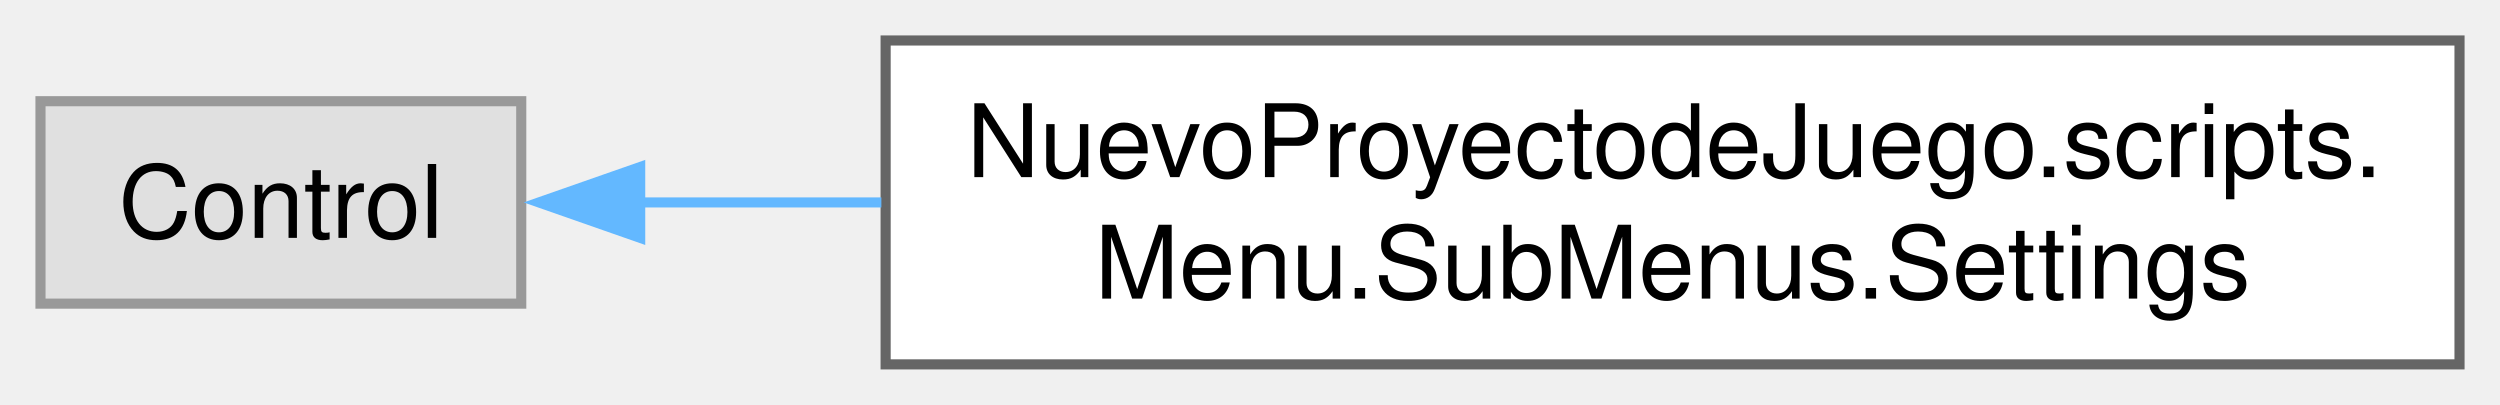
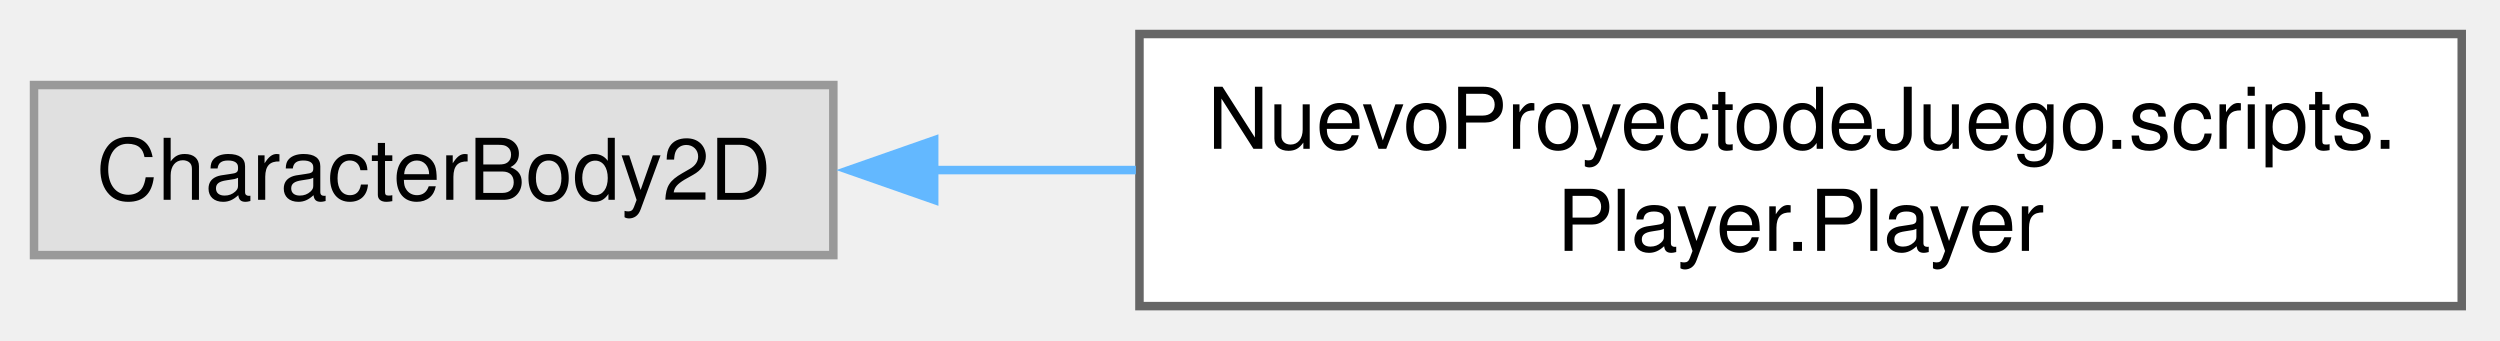
- <svg xmlns="http://www.w3.org/2000/svg" xmlns:xlink="http://www.w3.org/1999/xlink" width="247pt" height="40pt" viewBox="0.00 0.00 247.00 40.00">
+ <svg xmlns="http://www.w3.org/2000/svg" xmlns:xlink="http://www.w3.org/1999/xlink" width="294pt" height="40pt" viewBox="0.00 0.00 294.00 40.00">
  <g id="graph0" class="graph" transform="scale(1 1) rotate(0) translate(4 36)">
    <g id="Node000000" class="node">
      <g id="a_Node000000">
        <a xlink:title=" ">
-           <polygon fill="#e0e0e0" stroke="#999999" points="47.5,-26 0,-26 0,-6 47.5,-6 47.5,-26" />
-           <text xml:space="preserve" text-anchor="middle" x="23.75" y="-12.5" font-family="Helvetica,sans-Serif" font-size="10.00">Control</text>
+           <polygon fill="#e0e0e0" stroke="#999999" points="94,-26 0,-26 0,-6 94,-6 94,-26" />
+           <text xml:space="preserve" text-anchor="middle" x="47" y="-12.5" font-family="Helvetica,sans-Serif" font-size="10.00">CharacterBody2D</text>
        </a>
      </g>
    </g>
    <g id="Node000001" class="node">
      <g id="a_Node000001">
-         <a xlink:href="class_nuevo_proyectode_juego_1_1scripts_1_1_menu_1_1_sub_menus_1_1_settings.html" target="_top" xlink:title="Panel de configuración (resolución, volumen y otras opciones). Añadido namespace y comentarios para D...">
-           <polygon fill="white" stroke="#666666" points="239,-32 83.5,-32 83.5,0 239,0 239,-32" />
-           <text xml:space="preserve" text-anchor="start" x="91.5" y="-18.5" font-family="Helvetica,sans-Serif" font-size="10.00">NuevoProyectodeJuego.scripts.</text>
-           <text xml:space="preserve" text-anchor="middle" x="161.25" y="-6.5" font-family="Helvetica,sans-Serif" font-size="10.00">Menu.SubMenus.Settings</text>
+         <a xlink:href="class_nuevo_proyectode_juego_1_1scripts_1_1_player_1_1_player.html" target="_top" xlink:title="Clase que representa al jugador.">
+           <polygon fill="white" stroke="#666666" points="285.5,-32 130,-32 130,0 285.5,0 285.5,-32" />
+           <text xml:space="preserve" text-anchor="start" x="138" y="-18.5" font-family="Helvetica,sans-Serif" font-size="10.00">NuevoProyectodeJuego.scripts.</text>
+           <text xml:space="preserve" text-anchor="middle" x="207.75" y="-6.5" font-family="Helvetica,sans-Serif" font-size="10.00">Player.Player</text>
        </a>
      </g>
    </g>
    <g id="edge4_Node000000_Node000001" class="edge">
      <g id="a_edge4_Node000000_Node000001">
        <a xlink:title=" ">
-           <path fill="none" stroke="#63b8ff" d="M59.12,-16C66.57,-16 74.72,-16 83.08,-16" />
-           <polygon fill="#63b8ff" stroke="#63b8ff" points="59.25,-12.5 49.25,-16 59.25,-19.5 59.25,-12.5" />
+           <path fill="none" stroke="#63b8ff" d="M105.82,-16C113.55,-16 121.58,-16 129.58,-16" />
+           <polygon fill="#63b8ff" stroke="#63b8ff" points="105.86,-12.5 95.86,-16 105.86,-19.5 105.86,-12.5" />
        </a>
      </g>
    </g>
  </g>
</svg>
